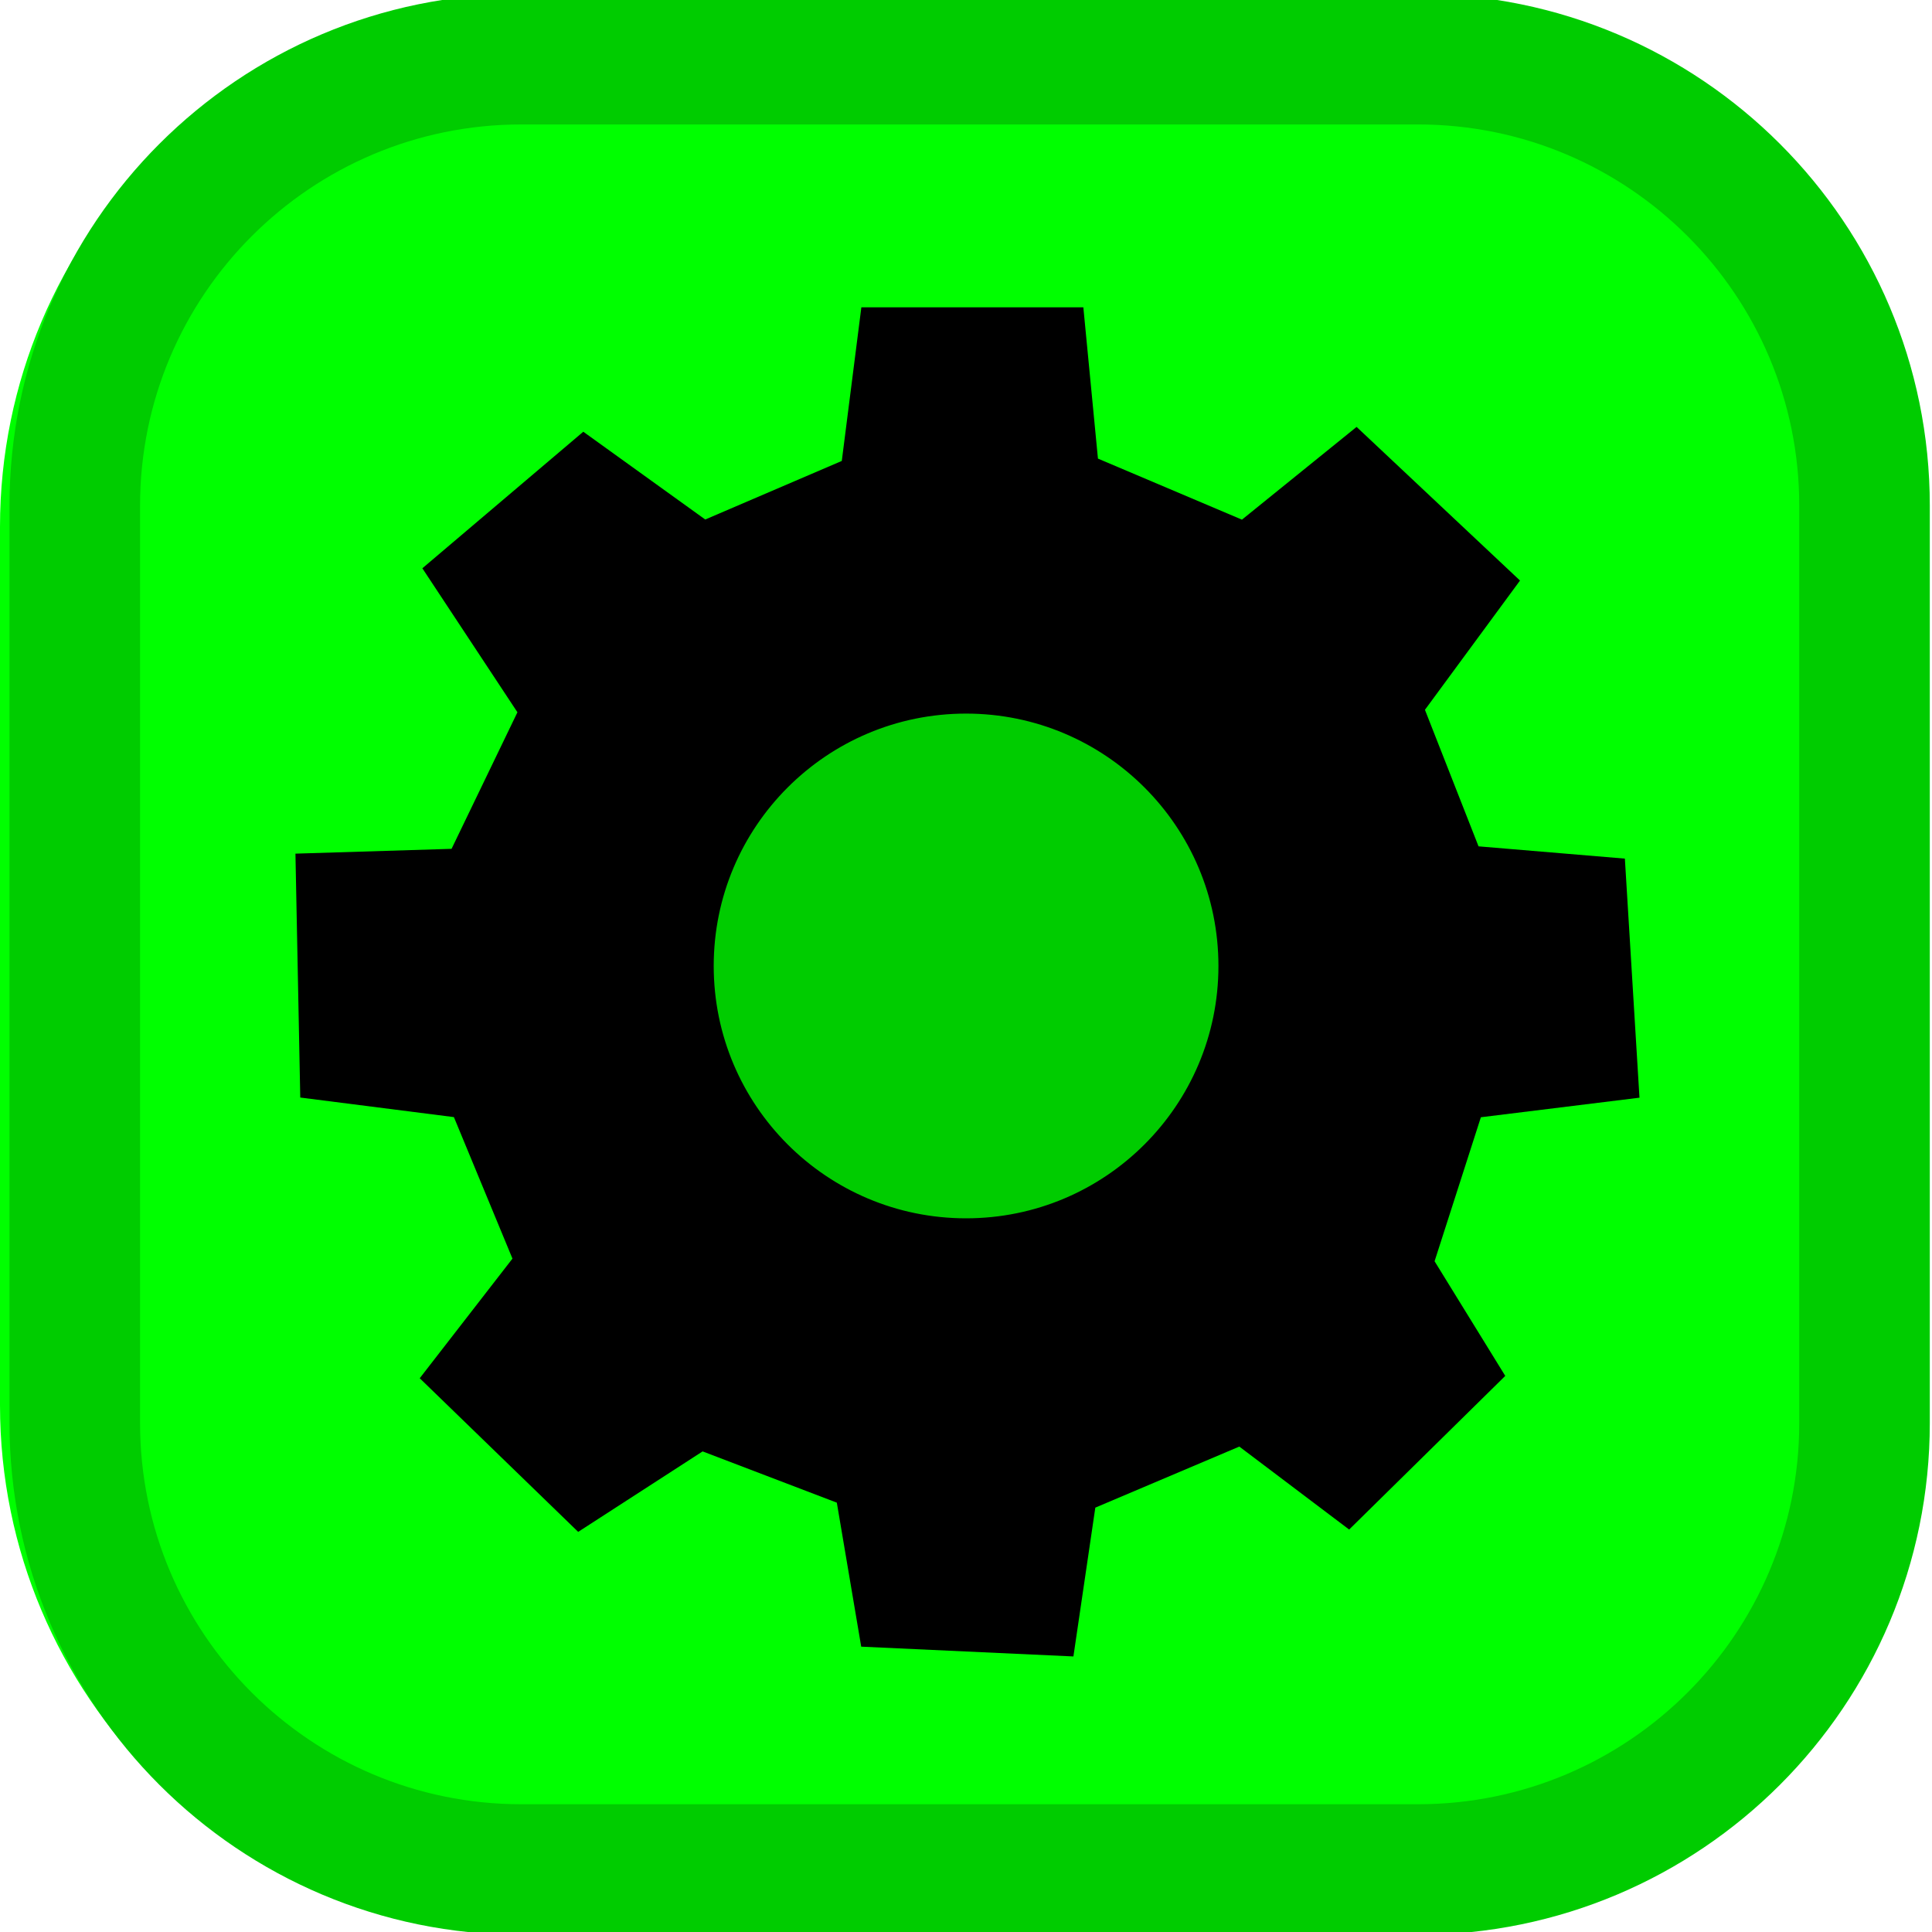
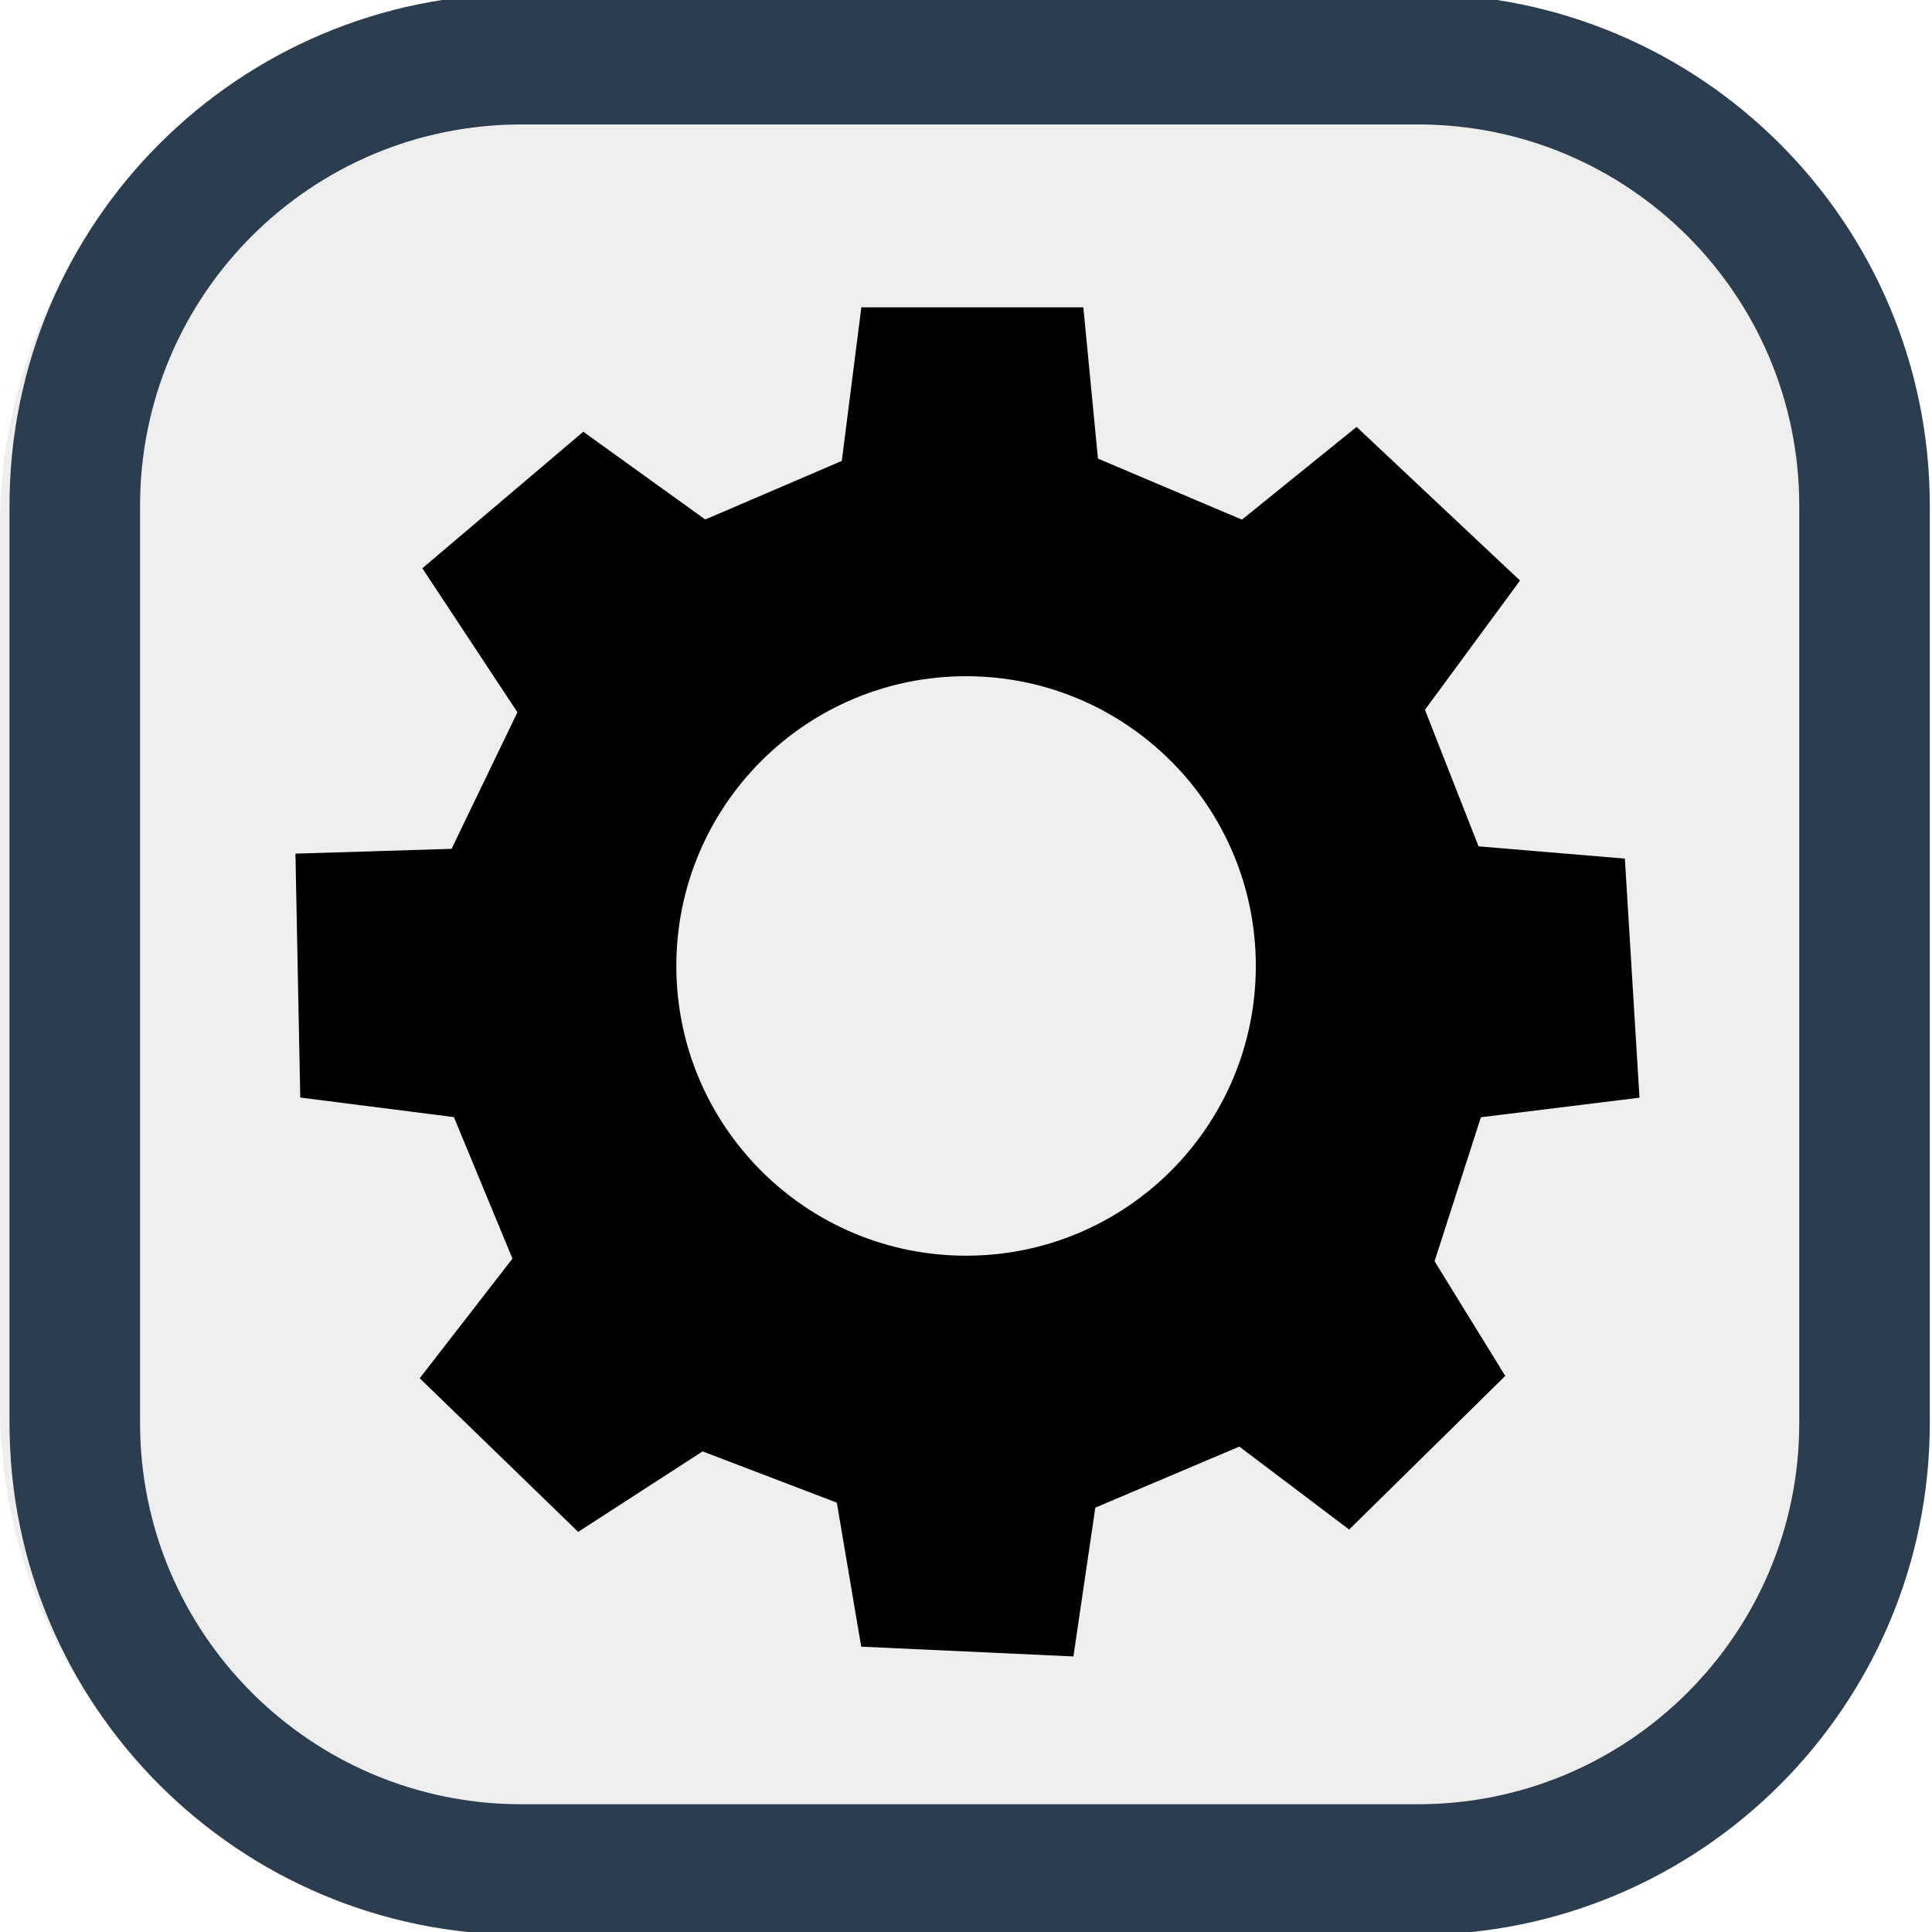
<svg xmlns="http://www.w3.org/2000/svg" width="50" height="50" viewBox="0 0 13.229 13.229" version="1.1" id="svg8">
  <defs id="defs2" />
  <g id="layer1" transform="translate(0,-283.7708)">
-     <rect style="opacity:1;fill:#00ff00;fill-opacity:1;fill-rule:evenodd;stroke:none;stroke-width:0.958;stroke-linecap:round;stroke-linejoin:miter;stroke-miterlimit:4;stroke-dasharray:none;stroke-dashoffset:0;stroke-opacity:1;paint-order:normal" id="rect834" width="13.195" height="13.229" x="0" y="283.771" ry="3.608" />
-     <rect style="opacity:1;fill:none;fill-opacity:1;fill-rule:evenodd;stroke:#00cc00;stroke-width:0.894;stroke-linecap:round;stroke-linejoin:miter;stroke-miterlimit:4;stroke-dasharray:none;stroke-dashoffset:0;stroke-opacity:1;paint-order:normal" id="rect834-6" width="12.255" height="12.396" x="0.512" y="284.176" ry="3.058" />
+     <rect style="opacity:1;fill:#eeeeee;fill-opacity:1;fill-rule:evenodd;stroke:none;stroke-width:0.958;stroke-linecap:round;stroke-linejoin:miter;stroke-miterlimit:4;stroke-dasharray:none;stroke-dashoffset:0;stroke-opacity:1;paint-order:normal" id="rect834" width="13.195" height="13.229" x="0" y="283.771" ry="3.608" />
+     <rect style="opacity:1;fill:none;fill-opacity:1;fill-rule:evenodd;stroke:#2b3d4e;stroke-width:0.894;stroke-linecap:round;stroke-linejoin:miter;stroke-miterlimit:4;stroke-dasharray:none;stroke-dashoffset:0;stroke-opacity:1;paint-order:normal" id="rect834-6" width="12.255" height="12.396" x="0.512" y="284.176" ry="3.058" />
    <path style="fill:#000000;fill-opacity:1;fill-rule:evenodd;stroke:none;stroke-width:0.265;stroke-linecap:butt;stroke-linejoin:miter;stroke-miterlimit:4;stroke-dasharray:none;stroke-opacity:1" d="m 3.959,294.26 0.852,-0.551 0.919,0.351 0.167,0.986 1.453,0.067 0.15,-1.019 0.986,-0.418 0.752,0.568 1.069,-1.052 -0.484,-0.785 0.317,-0.986 1.086,-0.134 -0.1,-1.637 -1.002,-0.084 -0.367,-0.935 0.651,-0.885 -1.119,-1.052 -0.785,0.635 -0.986,-0.418 -0.1,-1.036 h -1.52 l -0.134,1.052 -0.935,0.401 -0.835,-0.601 -1.102,0.935 0.651,0.986 -0.451,0.935 -1.069,0.033 0.033,1.67 1.052,0.134 0.401,0.969 -0.635,0.819 z" id="path847" />
-     <ellipse style="opacity:1;fill:#00cc00;fill-opacity:1;fill-rule:evenodd;stroke:#000000;stroke-width:0.256;stroke-linecap:round;stroke-linejoin:miter;stroke-miterlimit:4;stroke-dasharray:none;stroke-dashoffset:0;stroke-opacity:1;paint-order:normal" id="path836" cx="6.615" cy="290.385" rx="1.856" ry="1.856" />
+     <ellipse style="opacity:1;fill:#eeeeee;fill-opacity:1;fill-rule:evenodd;stroke:#eeeeee;stroke-width:0.256;stroke-linecap:round;stroke-linejoin:miter;stroke-miterlimit:4;stroke-dasharray:none;stroke-dashoffset:0;stroke-opacity:1;paint-order:normal" id="path836" cx="6.615" cy="290.385" rx="1.856" ry="1.856" />
  </g>
</svg>
